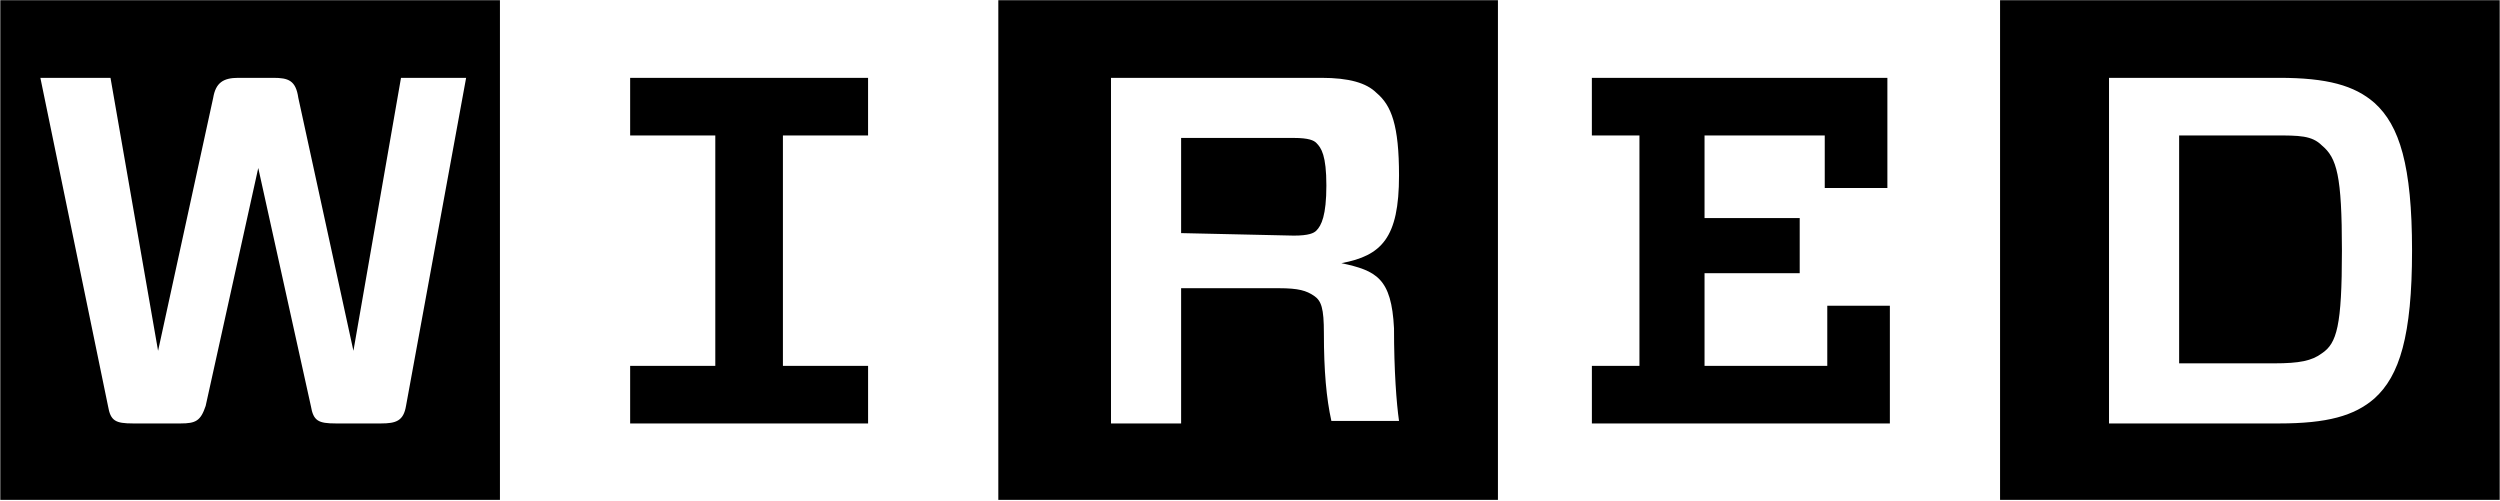
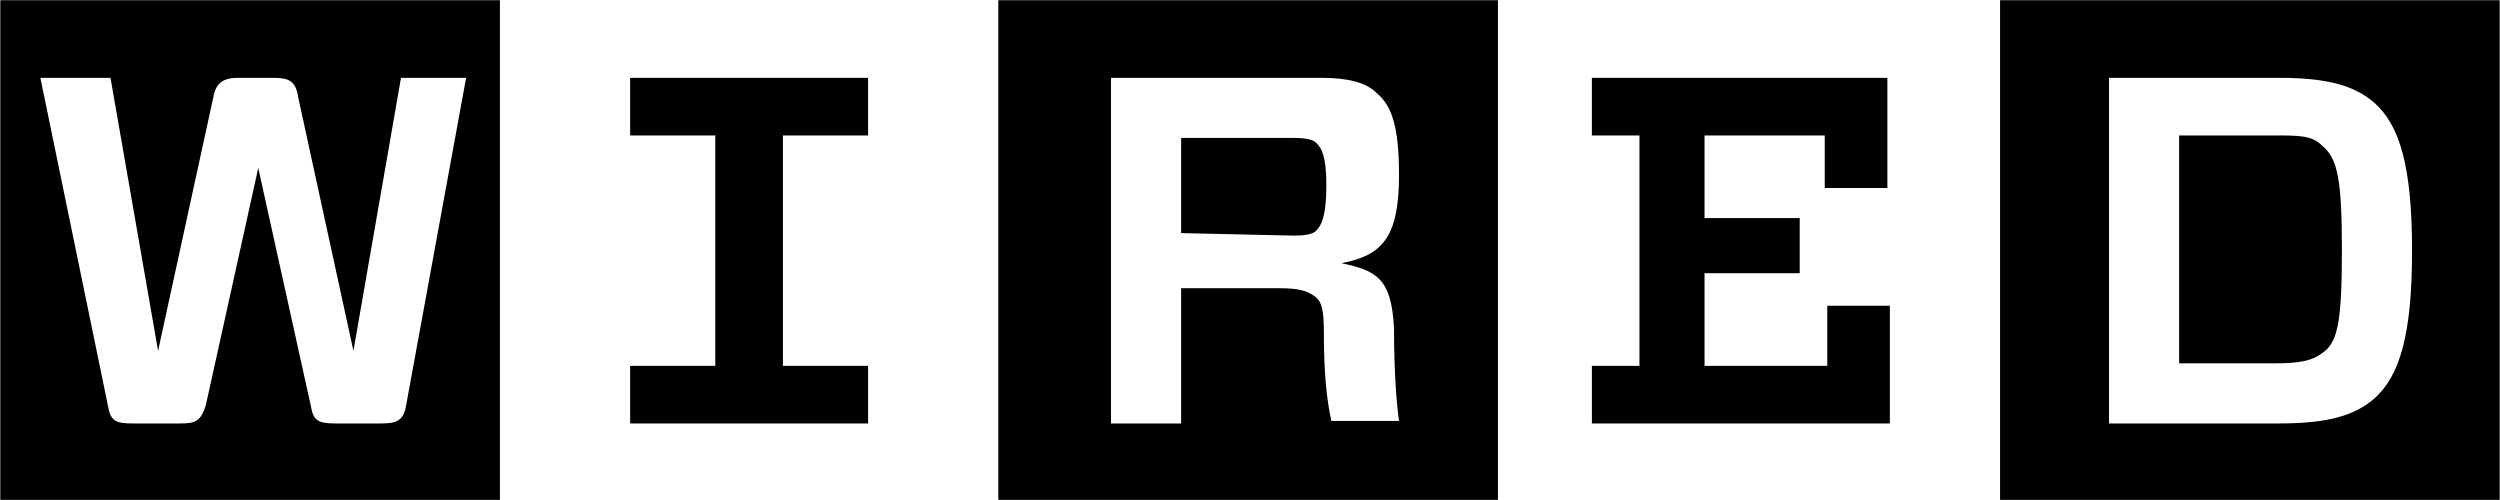
- <svg xmlns="http://www.w3.org/2000/svg" viewBox="0.11 10.99 124.78 24.98">
+ <svg xmlns="http://www.w3.org/2000/svg" viewBox="0.110 10.990 124.780 24.949" width="124.780" height="24.949">
  <path d="M105.375 14.875v17.25h8.5c2.375 0 3.75-.375 4.75-1.25 1.25-1.125 1.875-3.125 1.875-7.375s-.625-6.25-1.875-7.375c-1-.875-2.375-1.25-4.75-1.25zM117 23.5c0 3.75-.25 4.625-1 5.125-.5.375-1.125.5-2.375.5h-4.75V17.75h4.75c1.25 0 1.875 0 2.375.5.75.625 1 1.5 1 5.25zm7.875 12.438H99.937V11h24.938zM79.563 17.75v-2.875h14.75v5.5h-3.126V17.75h-6v4.125h4.75v2.75h-4.75v4.625h6.126v-3h3.124v5.875H79.564V29.25h2.374v-11.5zM66.188 27.625c0 1.875.124 3.25.374 4.375h3.376c-.126-.875-.25-2.5-.25-4.625-.126-2.5-.876-2.875-2.626-3.25 2-.375 2.876-1.25 2.876-4.375 0-2.5-.376-3.5-1.126-4.125-.5-.5-1.374-.75-2.75-.75h-10.5v17.25h3.5v-6.75h4.876c1 0 1.374.125 1.75.375s.5.625.5 1.875zm-7.126-5v-4.75h5.626c.75 0 1 .125 1.124.25.25.25.5.625.5 2.125s-.25 2-.5 2.25c-.124.125-.374.25-1.124.25zm15.876 13.313h-25V11h24.937v24.938zM43.438 29.25v2.875H31.562V29.25h4.25v-11.5h-4.25v-2.875h11.875v2.875h-4.25v11.5zM23.375 14.875h-3.25L17.75 28.5 15 15.875c-.125-.875-.5-1-1.25-1H12c-.75 0-1.125.25-1.25 1L8 28.5 5.625 14.875h-3.5L5.5 31.25c.125.75.375.875 1.25.875h2.375c.75 0 1-.125 1.25-.875L13 19.375l2.625 11.875c.125.75.375.875 1.25.875h2.25c.75 0 1.125-.125 1.25-.875zm1.75 21.063h-25V11h24.938v24.938z" />
</svg>
